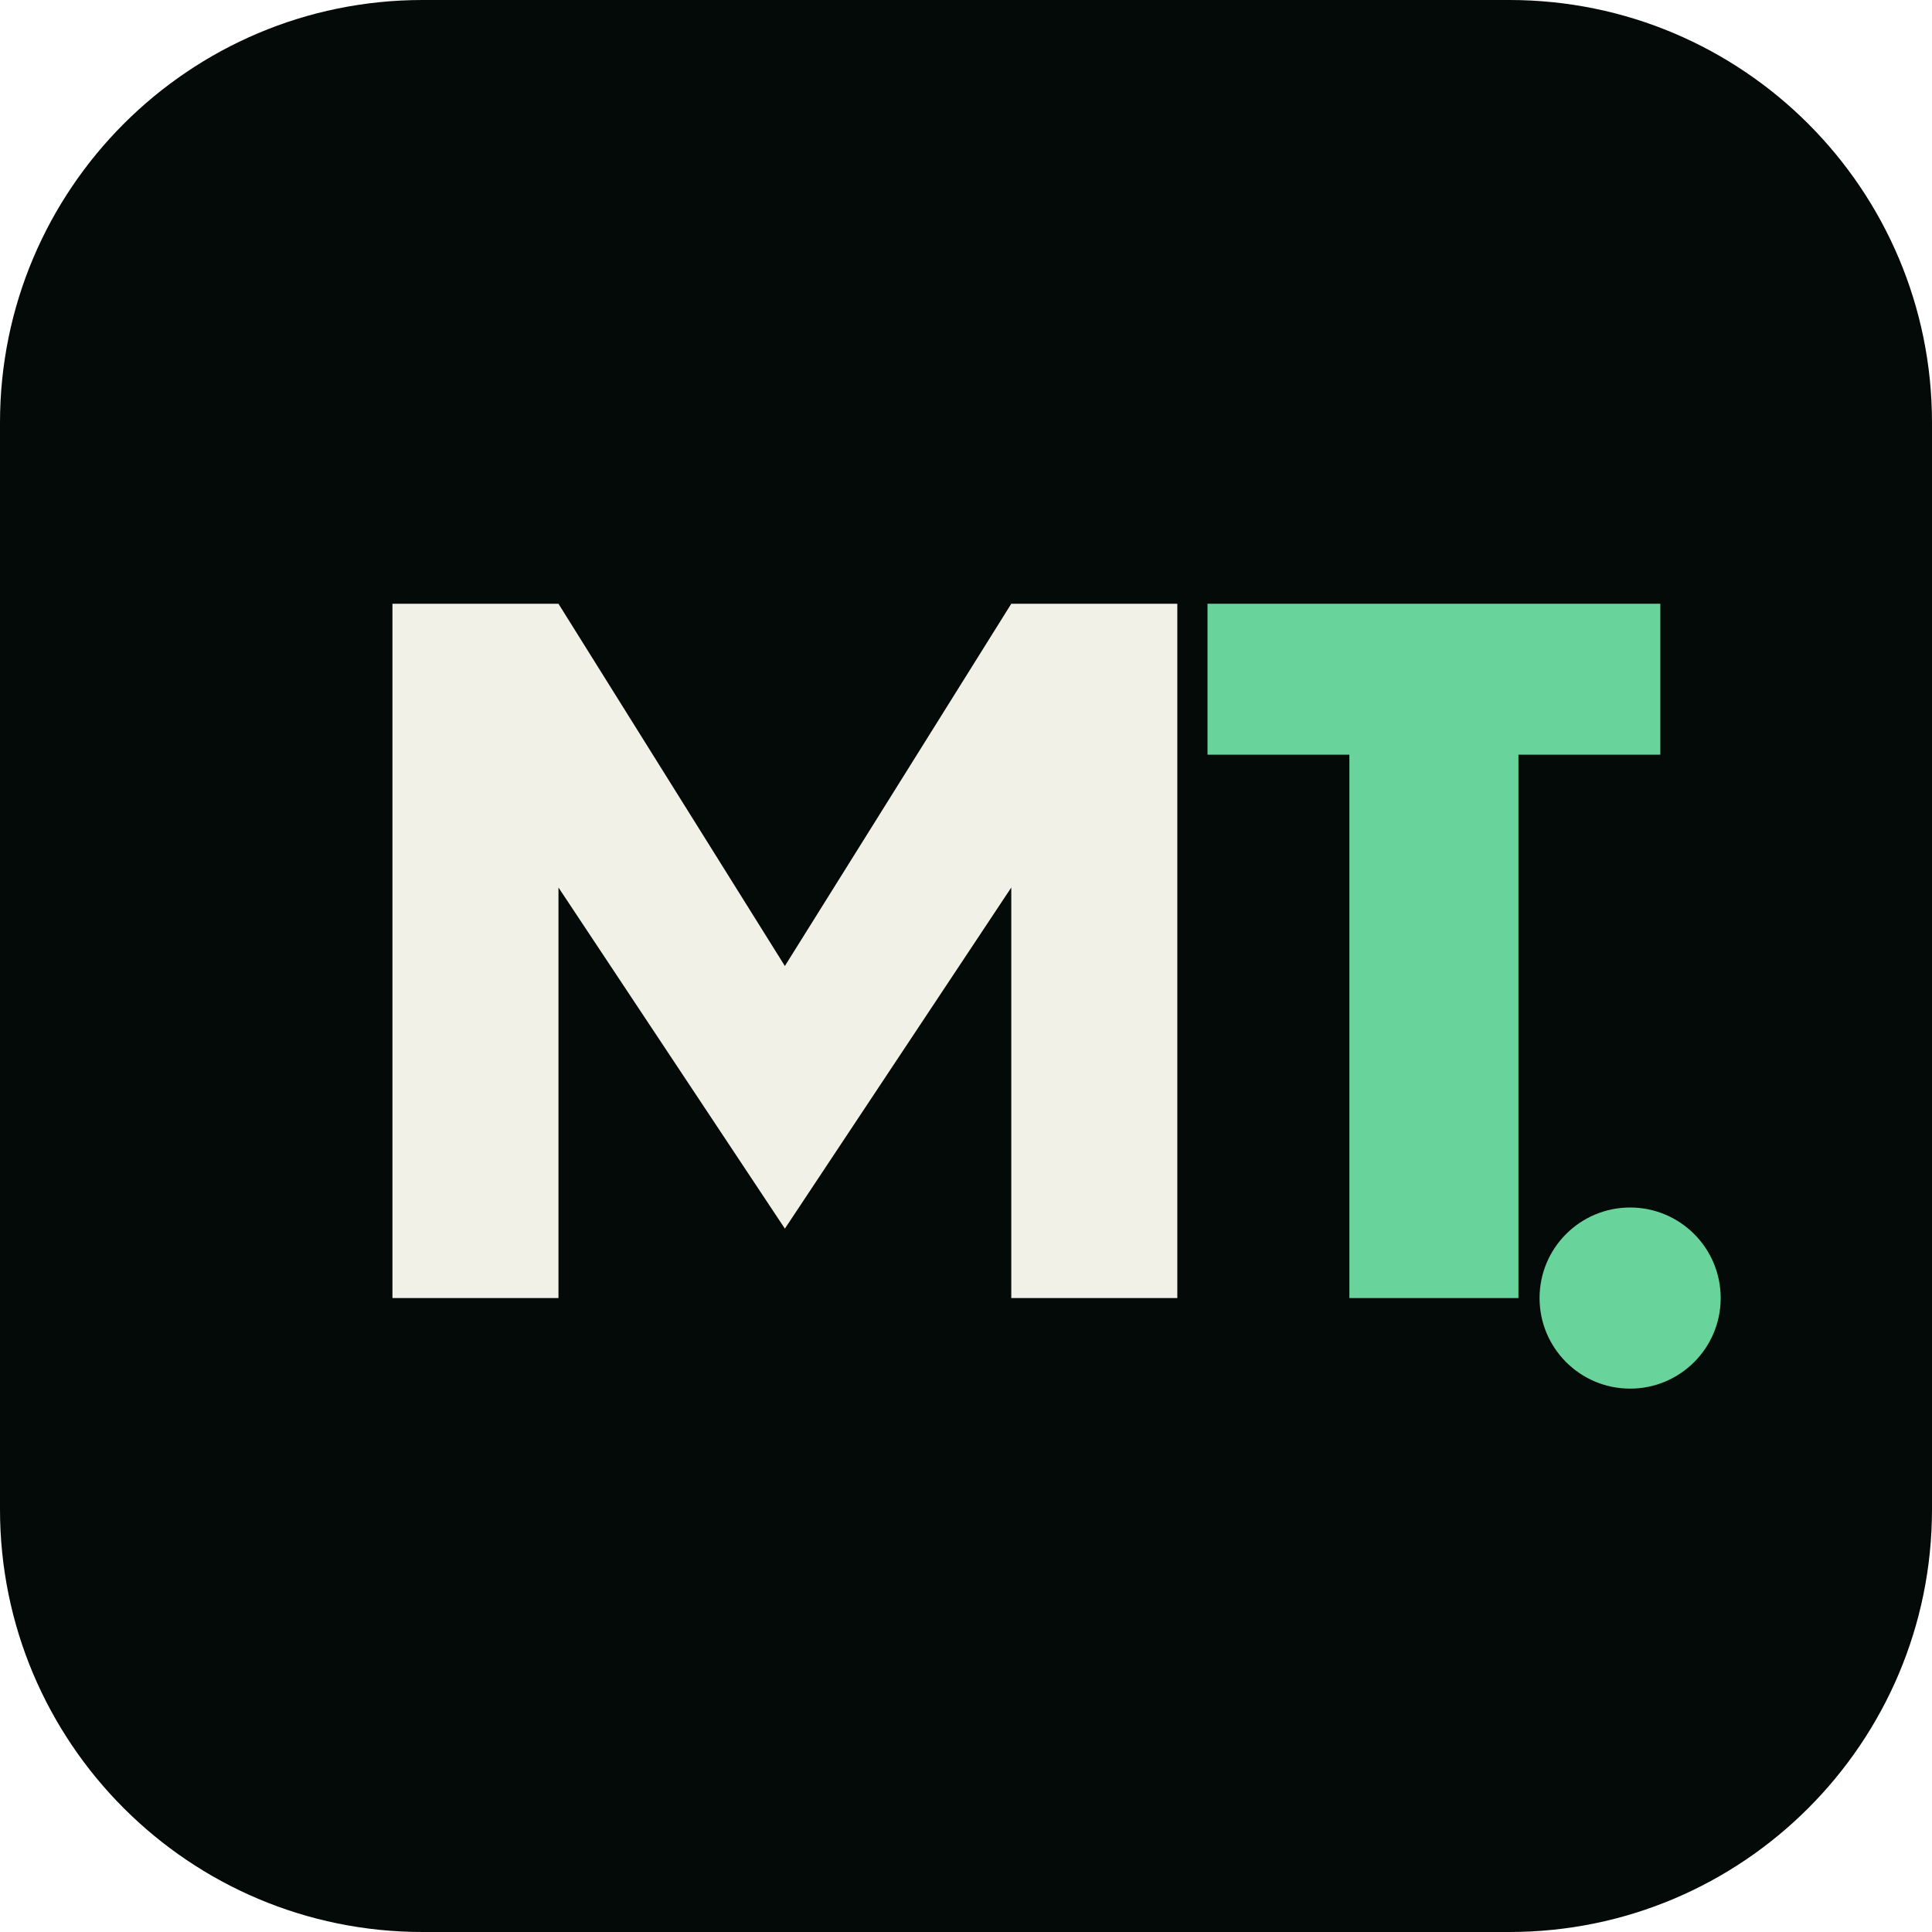
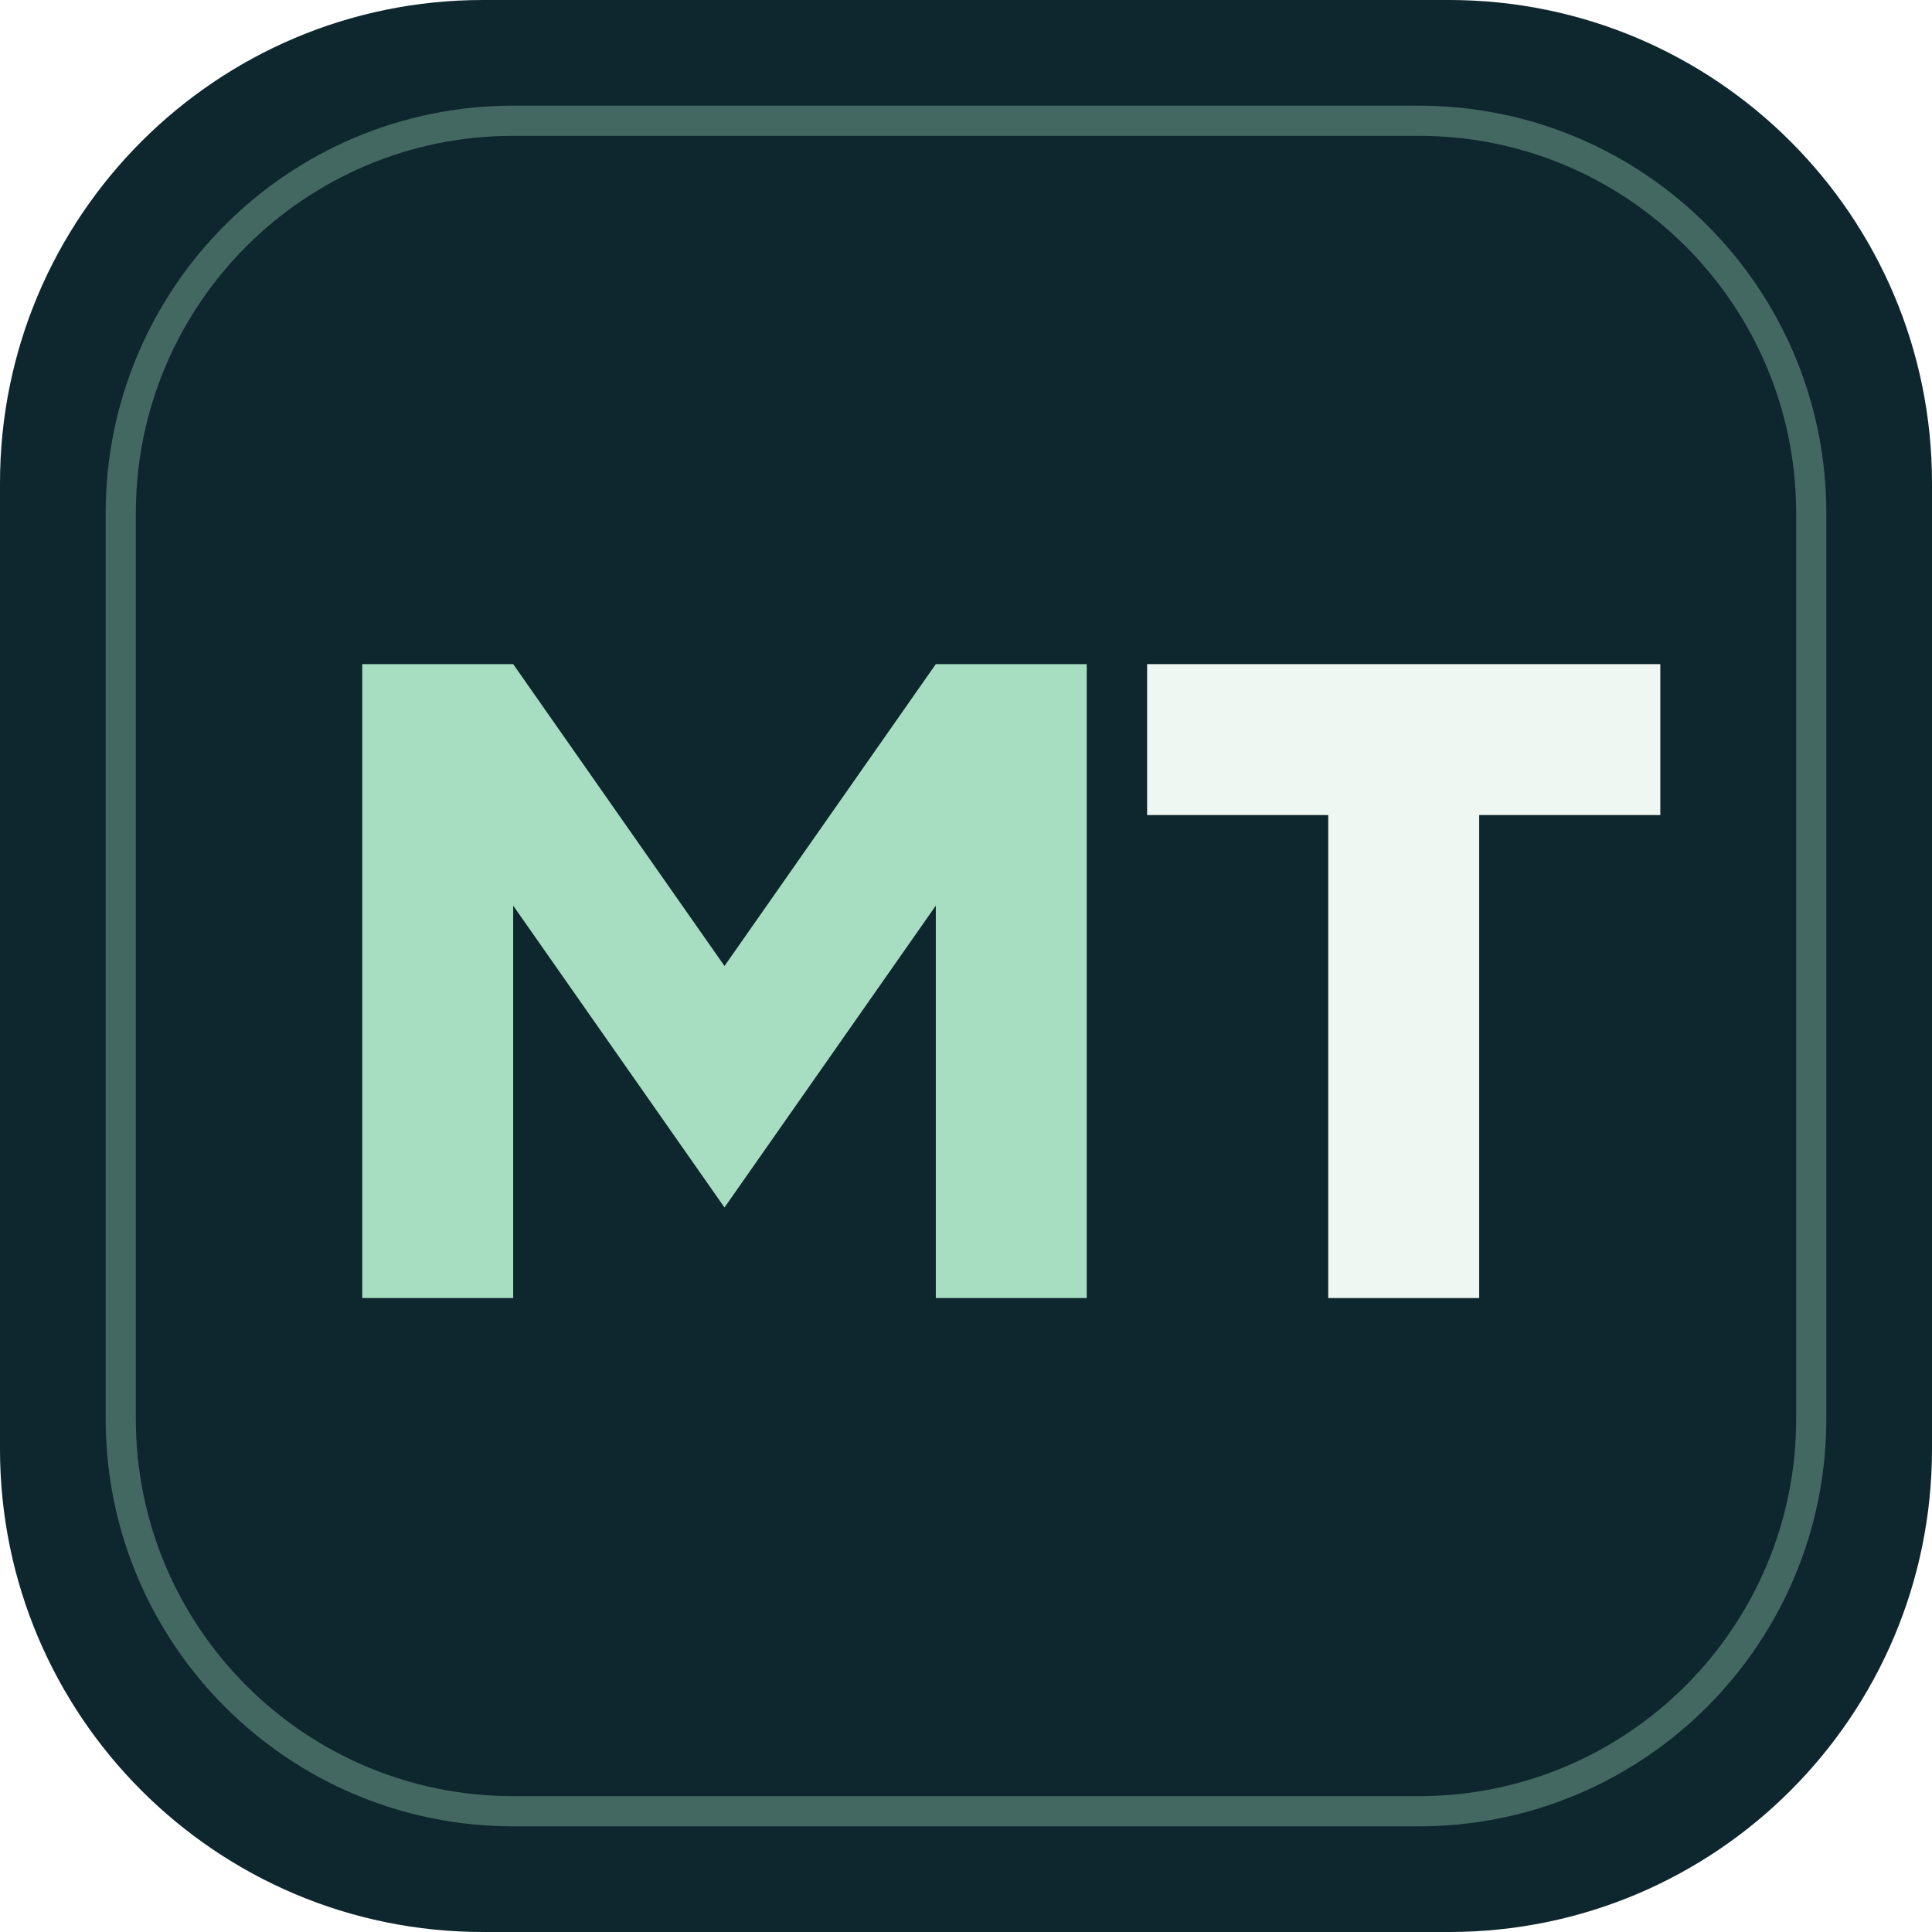
- <svg xmlns="http://www.w3.org/2000/svg" viewBox="0 0 64 64" role="img" aria-label="MT monogram">
-   <rect width="64" height="64" rx="14" fill="#030a07" />
-   <path d="M13 43V20h5.5l7.5 12 7.5-12H39v23h-5.5V29.4L26 40.7l-7.5-11.3V43H13Z" fill="#f1f1e8" />
-   <path d="M40 20h15v5h-4.7v18h-5.6V25H40v-5Z" fill="#68d49b" />
-   <circle cx="54" cy="43" r="3" fill="#68d49b" />
+ <svg xmlns="http://www.w3.org/2000/svg" viewBox="0 0 64 64" role="img" aria-label="Minh Triết monogram">
+   <rect width="64" height="64" rx="16" fill="#0e262d" />
+   <rect x="4" y="4" width="56" height="56" rx="13" fill="none" stroke="#a7dec2" stroke-opacity=".35" />
+   <path d="M12 43V22h5l7 10 7-10h5v21h-5V30l-7 10-7-10v13Z" fill="#a7dec2" />
+   <path d="M38 22h17v5h-6v16h-5V27h-6Z" fill="#eef7f1" />
</svg>
